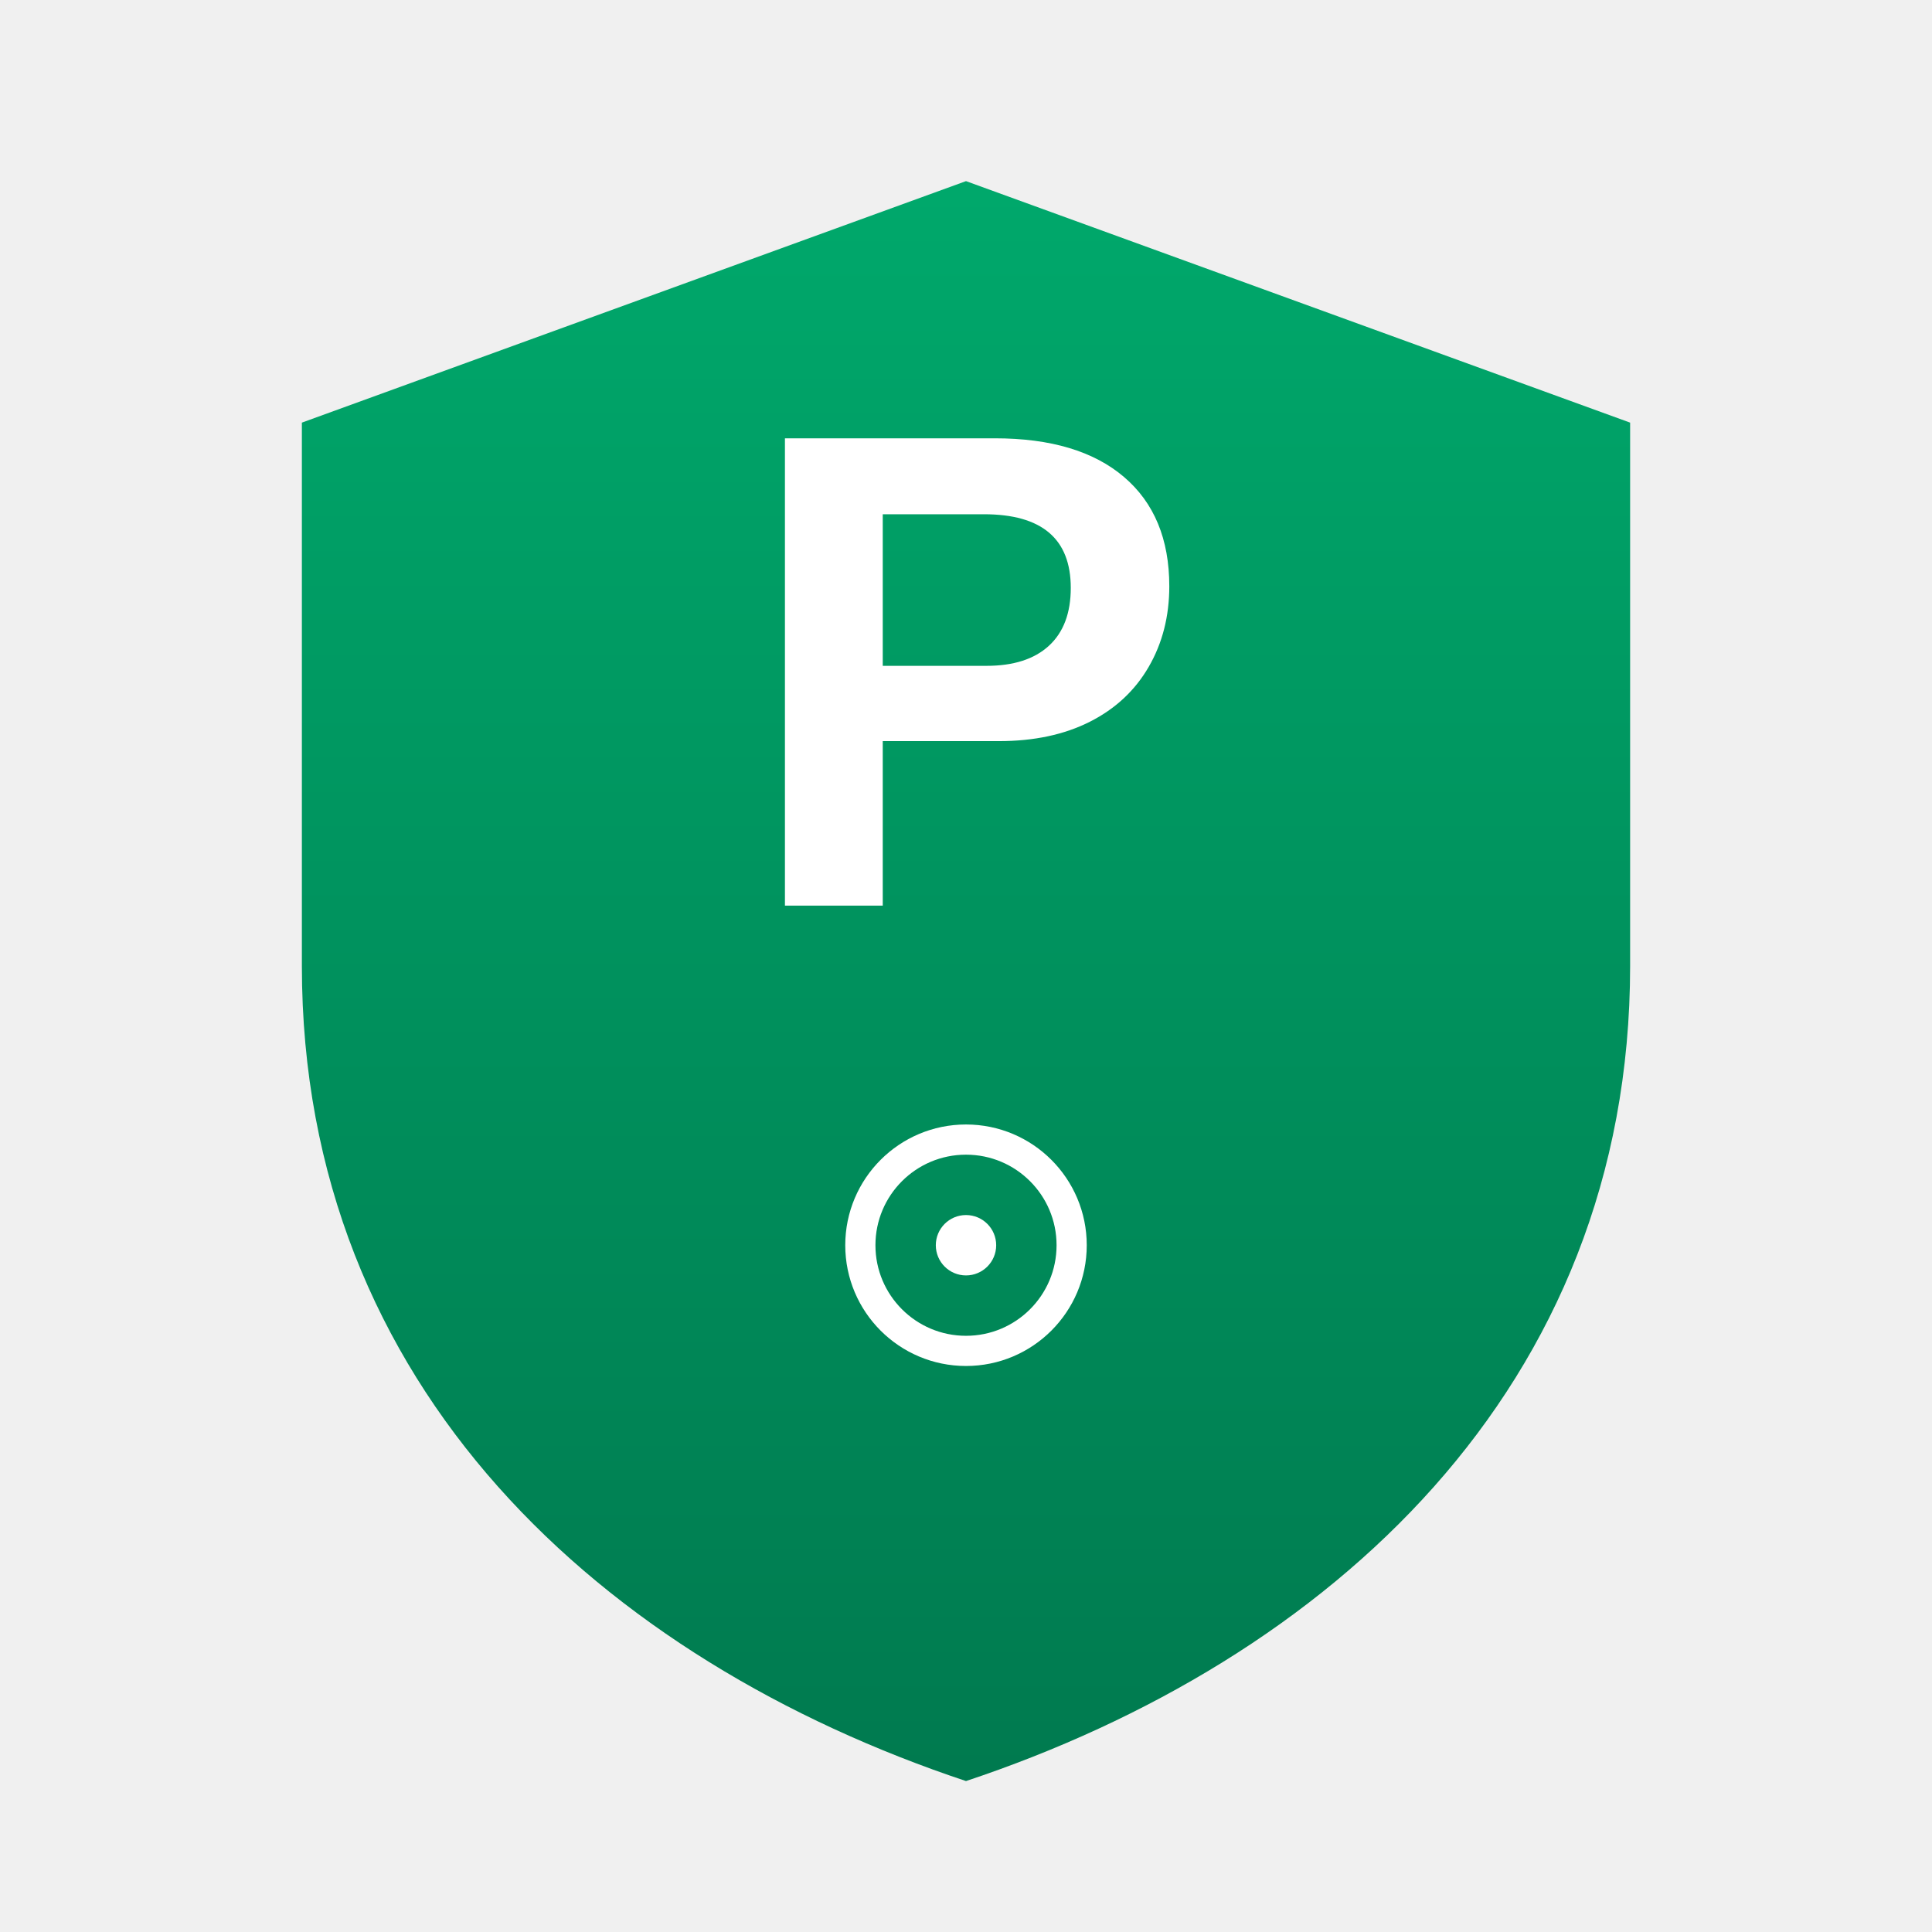
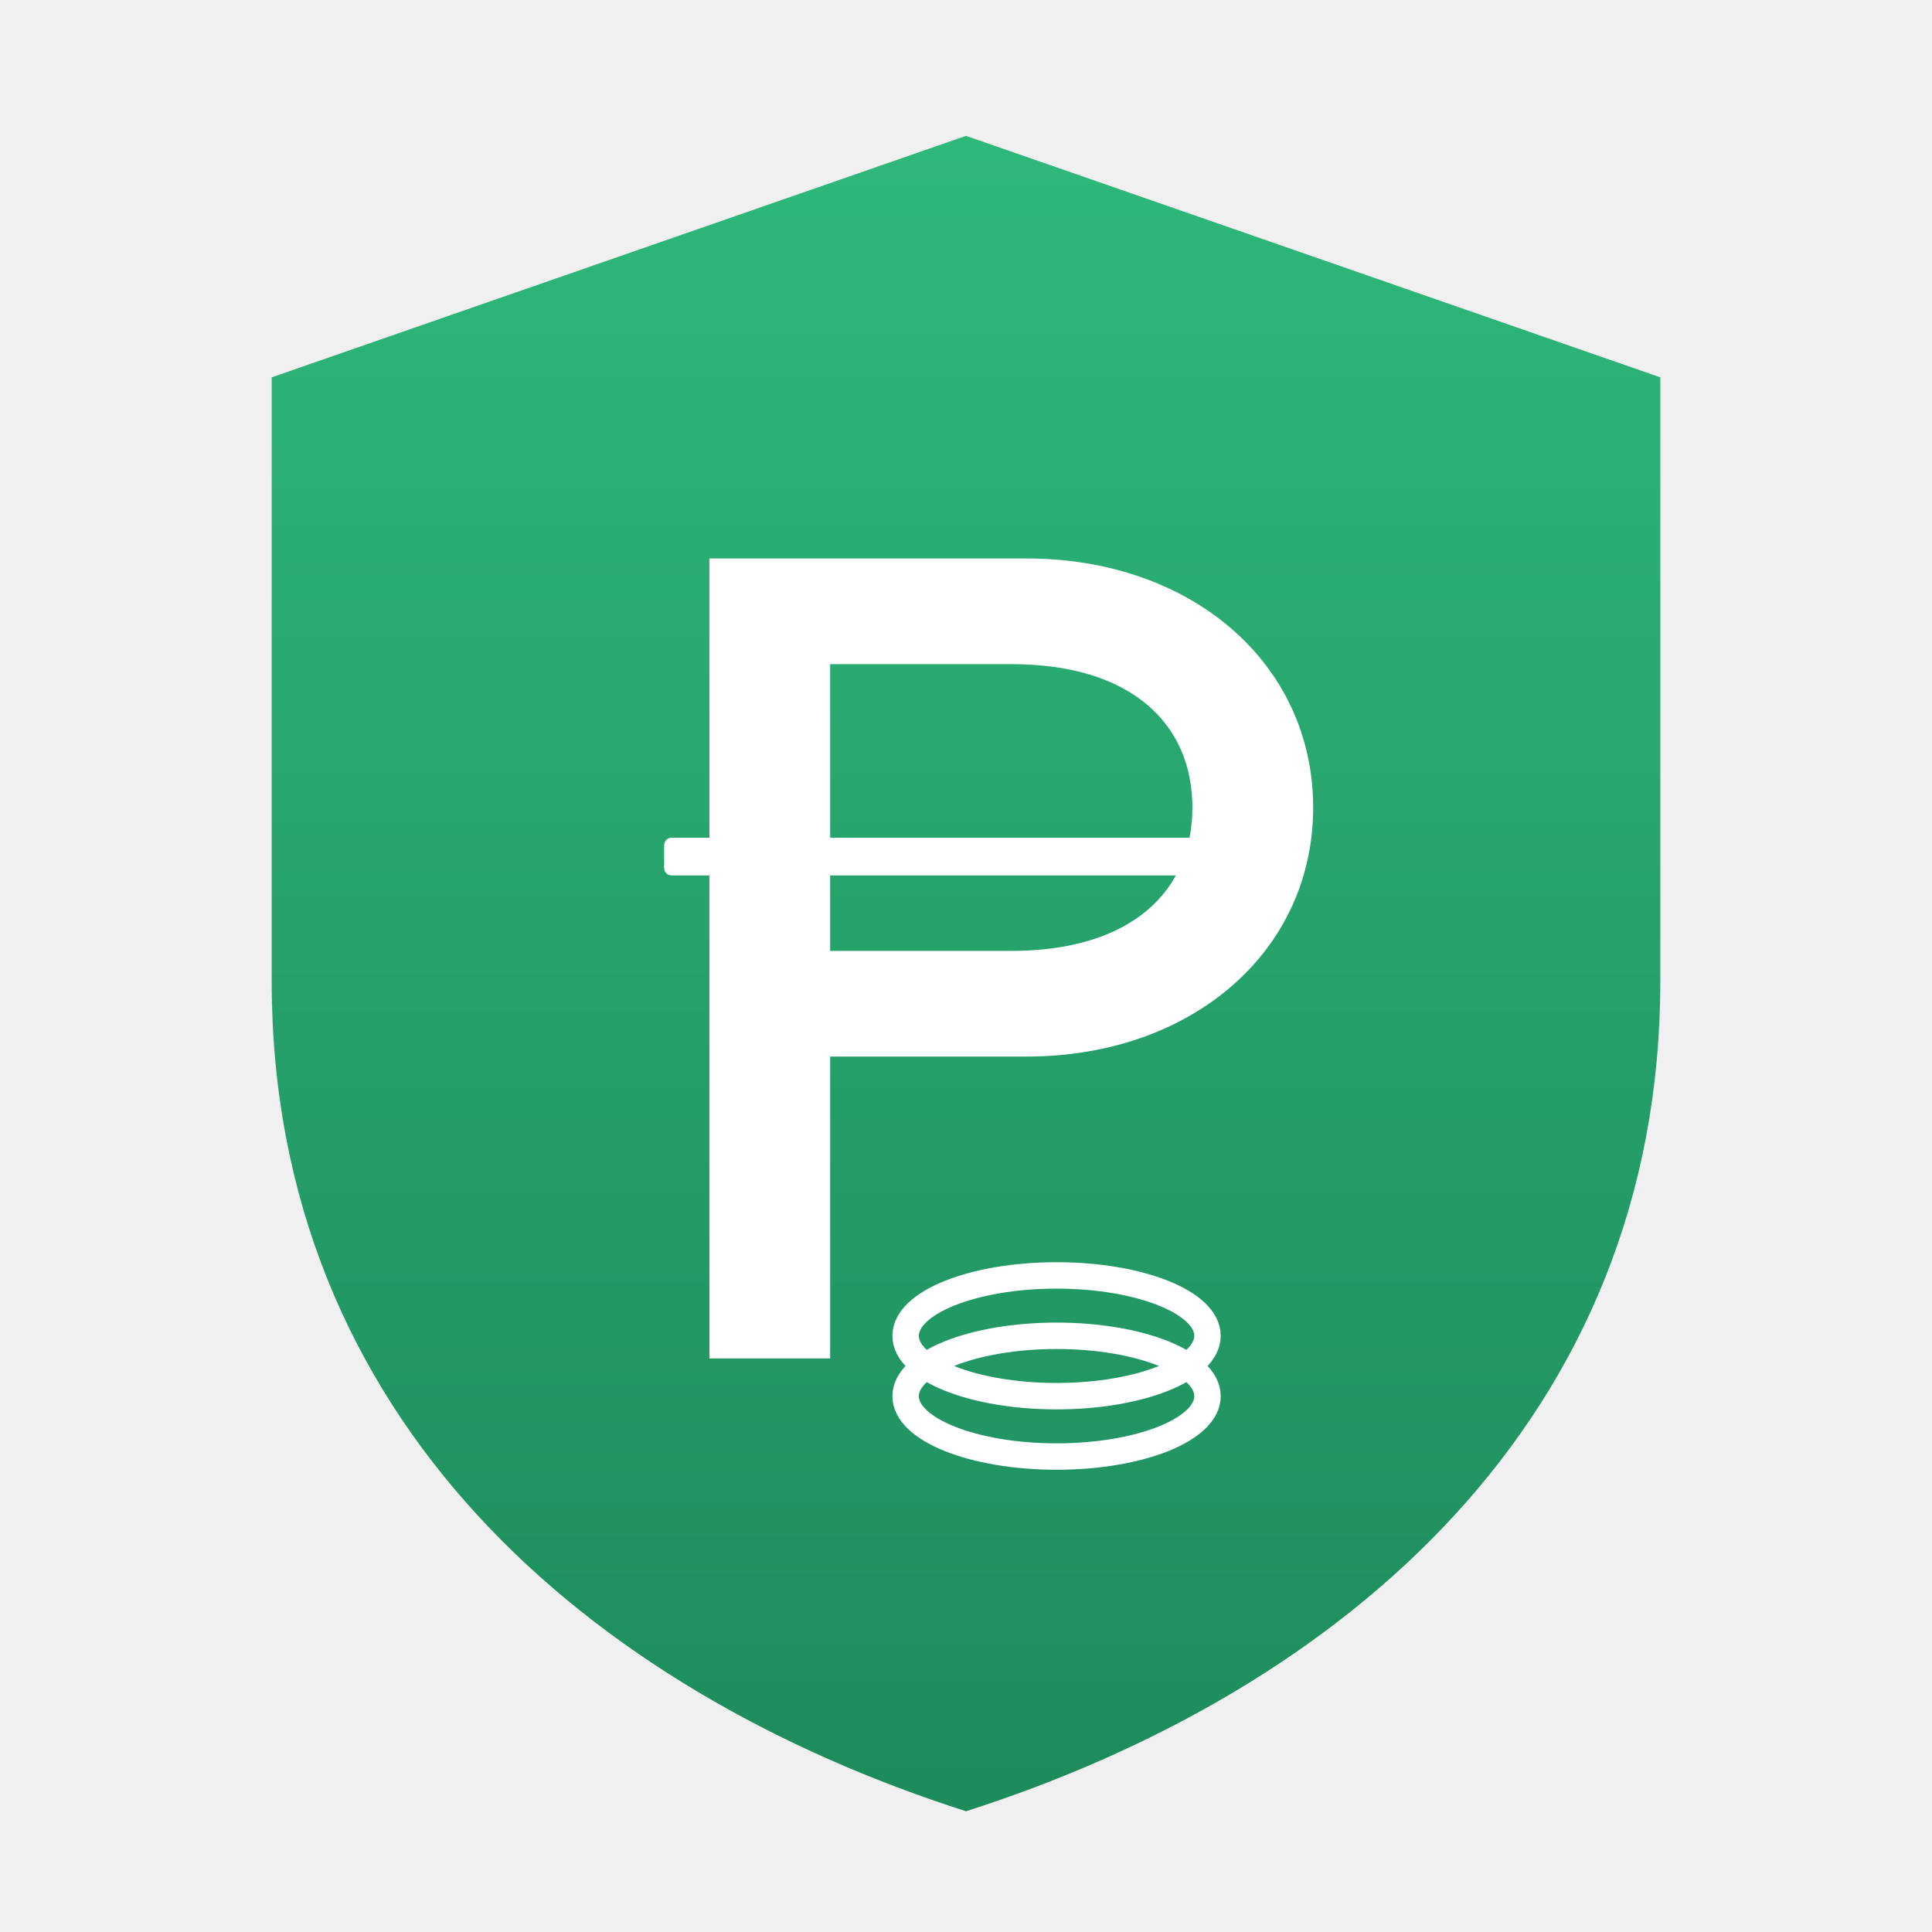
<svg xmlns="http://www.w3.org/2000/svg" viewBox="0 0 512 512" width="512" height="512">
  <defs>
    <linearGradient id="g" x1="0" y1="0" x2="0" y2="1">
-       <stop offset="0" stop-color="#00a86b" />
-       <stop offset="1" stop-color="#007a4f" />
+       <stop offset="0" stop-color="#2EB87A" />
+       <stop offset="1" stop-color="#1D8B5C" />
    </linearGradient>
  </defs>
-   <path d="M256 48 L432 112 V256 C432 368 352 440 256 472 C160 440 80 368 80 256 V112 Z" fill="url(#g)" />
-   <text x="256" y="240" font-family="Arial,sans-serif" font-size="180" font-weight="bold" fill="white" text-anchor="middle">P</text>
-   <circle cx="256" cy="330" r="28" fill="none" stroke="white" stroke-width="8" />
-   <circle cx="256" cy="330" r="8" fill="white" />
+   <path d="M256 36 C256 36 440 100 440 100 L440 260 C440 376 356 448 256 480 C156 448 72 376 72 260 L72 100 Z" fill="url(#g)" />
+   <path d="M188 148 L188 360 L220 360 L220 280 L272 280 C316 280 348 252 348 214 C348 176 316 148 272 148 Z M220 176 L268 176 C300 176 316 192 316 214 C316 236 300 252 268 252 L220 252 Z" fill="white" />
+   <rect x="176" y="222" width="160" height="10" rx="2" fill="white" />
+   <ellipse cx="280" cy="370" rx="40" ry="16" fill="none" stroke="white" stroke-width="7" />
+   <ellipse cx="280" cy="354" rx="40" ry="16" fill="none" stroke="white" stroke-width="7" />
</svg>
